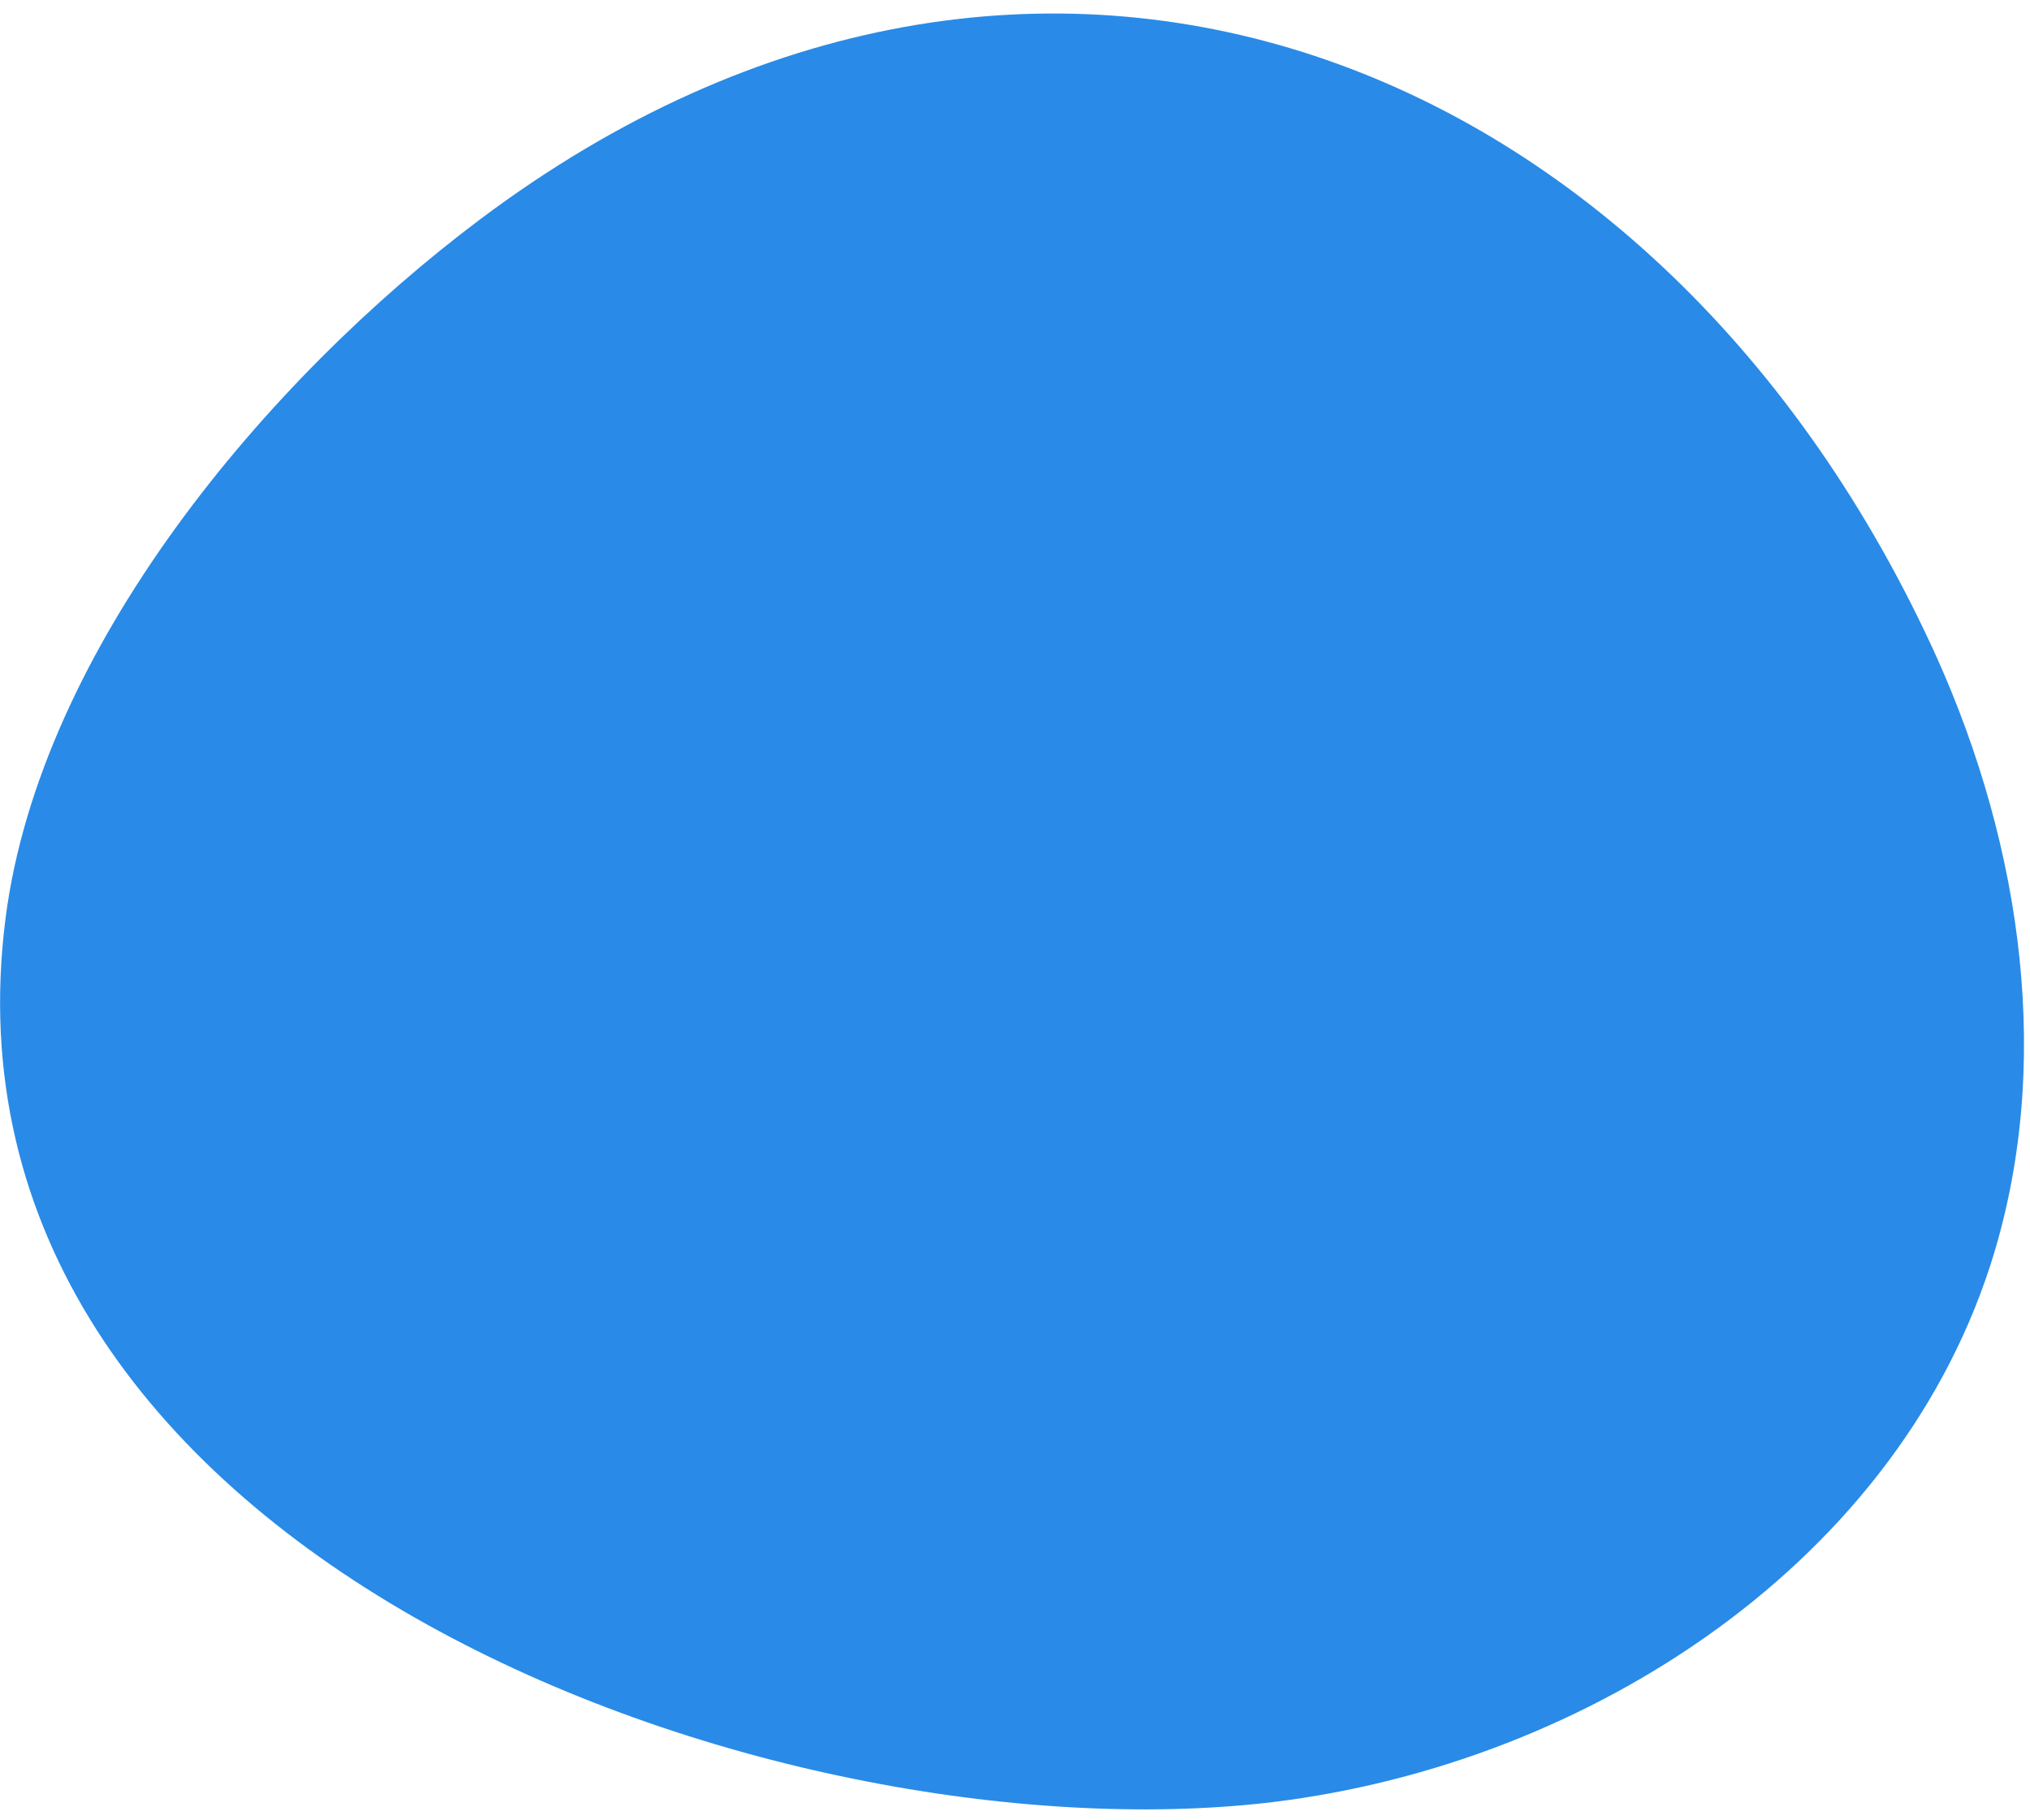
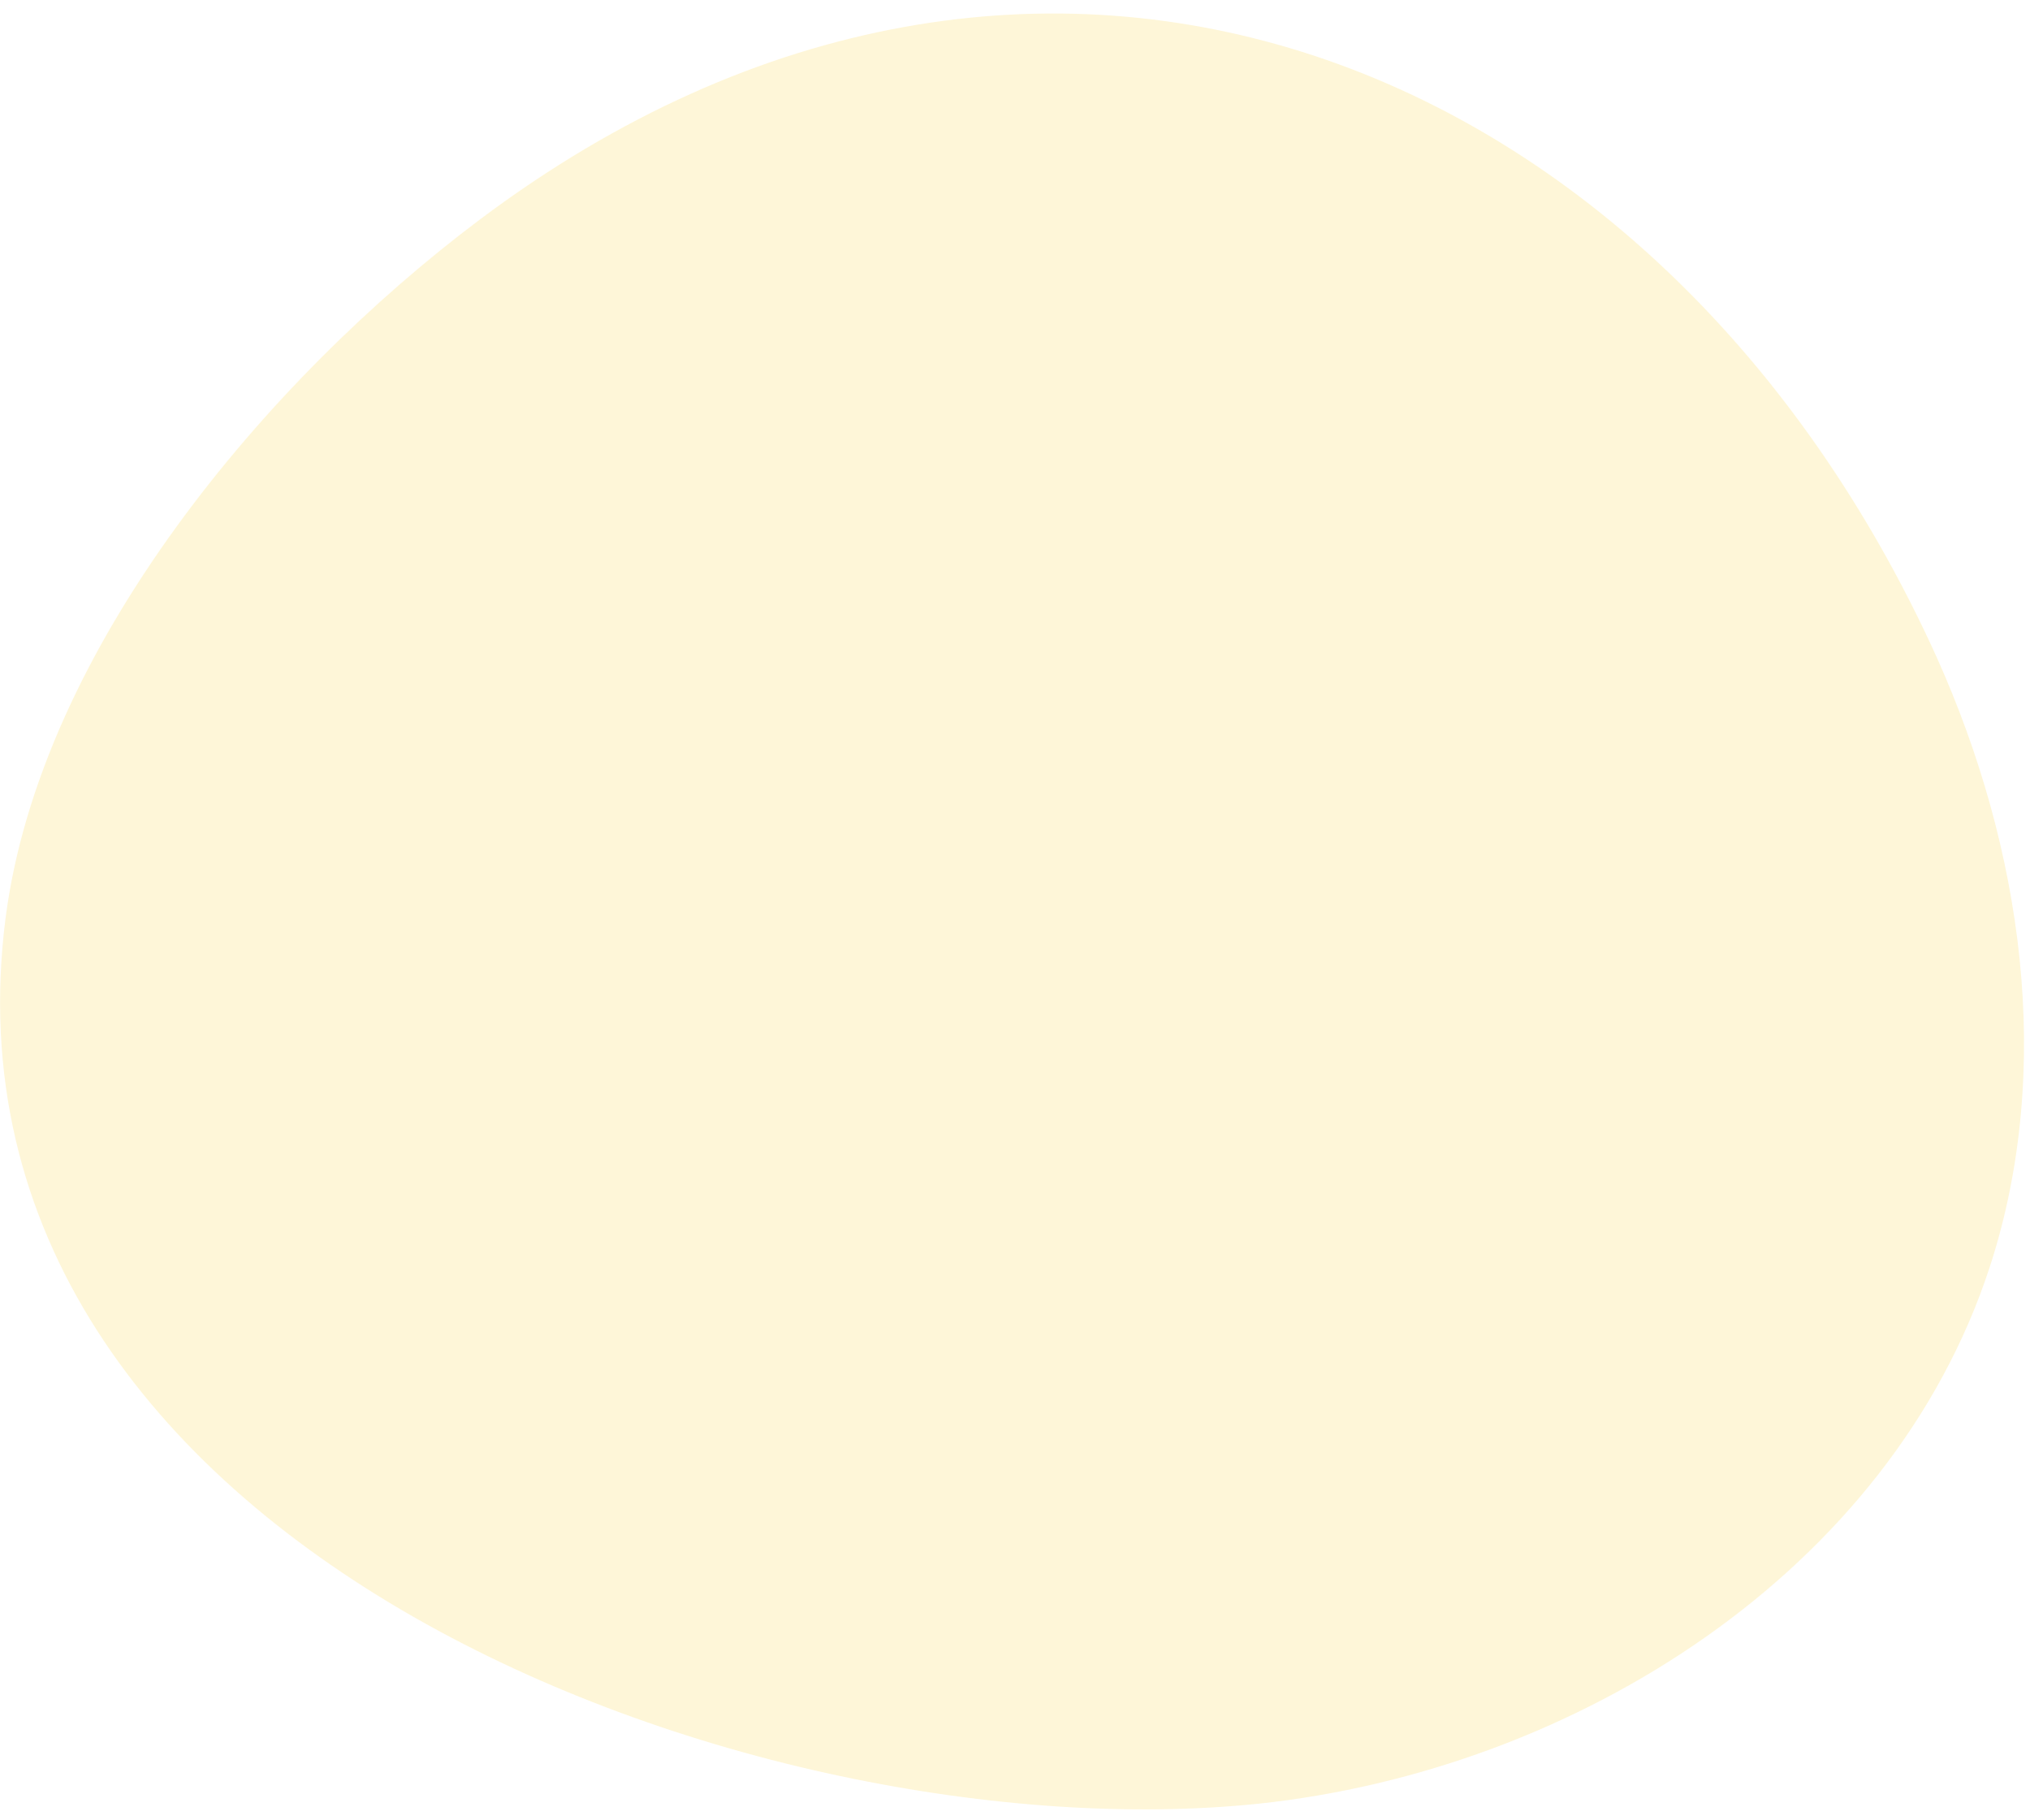
<svg xmlns="http://www.w3.org/2000/svg" width="145" height="130" viewBox="0 0 145 130" fill="none">
-   <path d="M34.3 15.676C19.1 27.076 2.9 46.276 0.4 65.576C-5.4 110.676 54.1 132.576 89.9 128.876C112.6 126.476 135.1 112.276 142.2 90.476C146.8 76.276 144.5 60.576 138.4 46.976C118.9 3.876 74 -14.124 34.3 15.676Z" fill="#298BE7" />
+   <path d="M34.3 15.675C19.1 27.076 2.9 46.276 0.4 65.576C-5.4 110.676 54.1 132.576 89.9 128.876C112.6 126.476 135.1 112.276 142.2 90.475C146.8 76.275 144.5 60.575 138.4 46.975C118.9 3.876 74 -14.124 34.3 15.675Z" fill="#FEF6D8" />
</svg>
